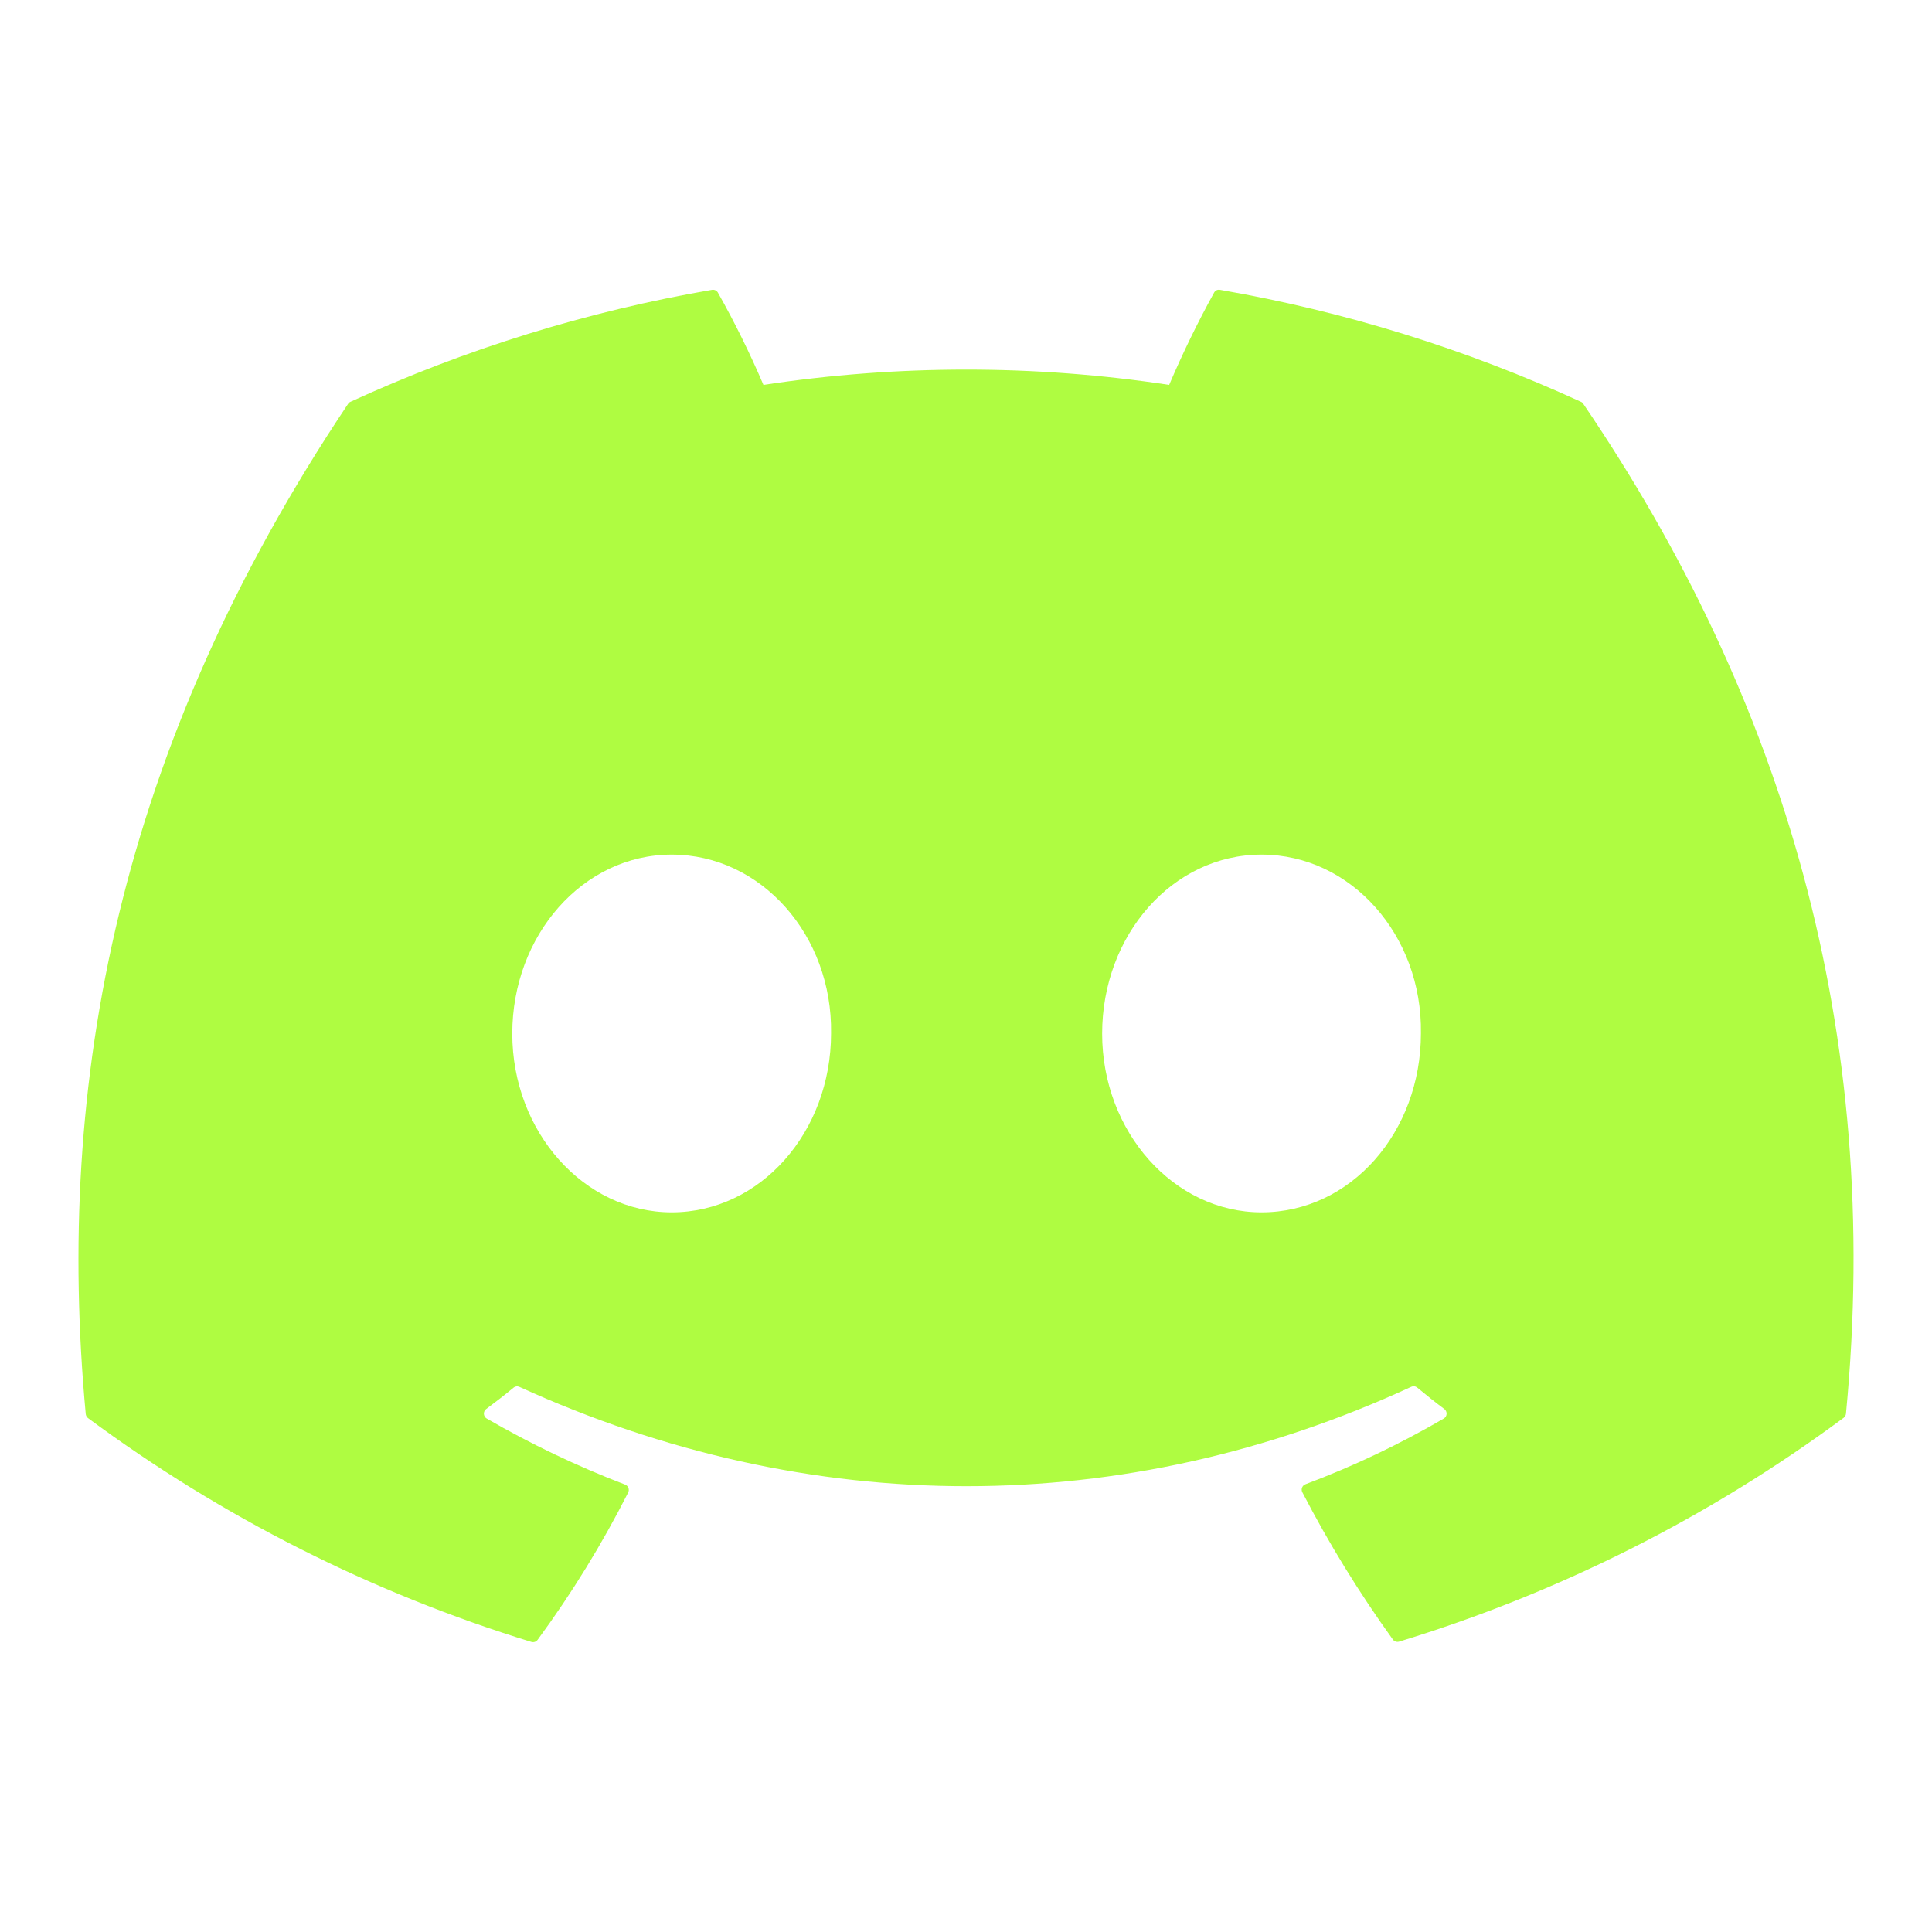
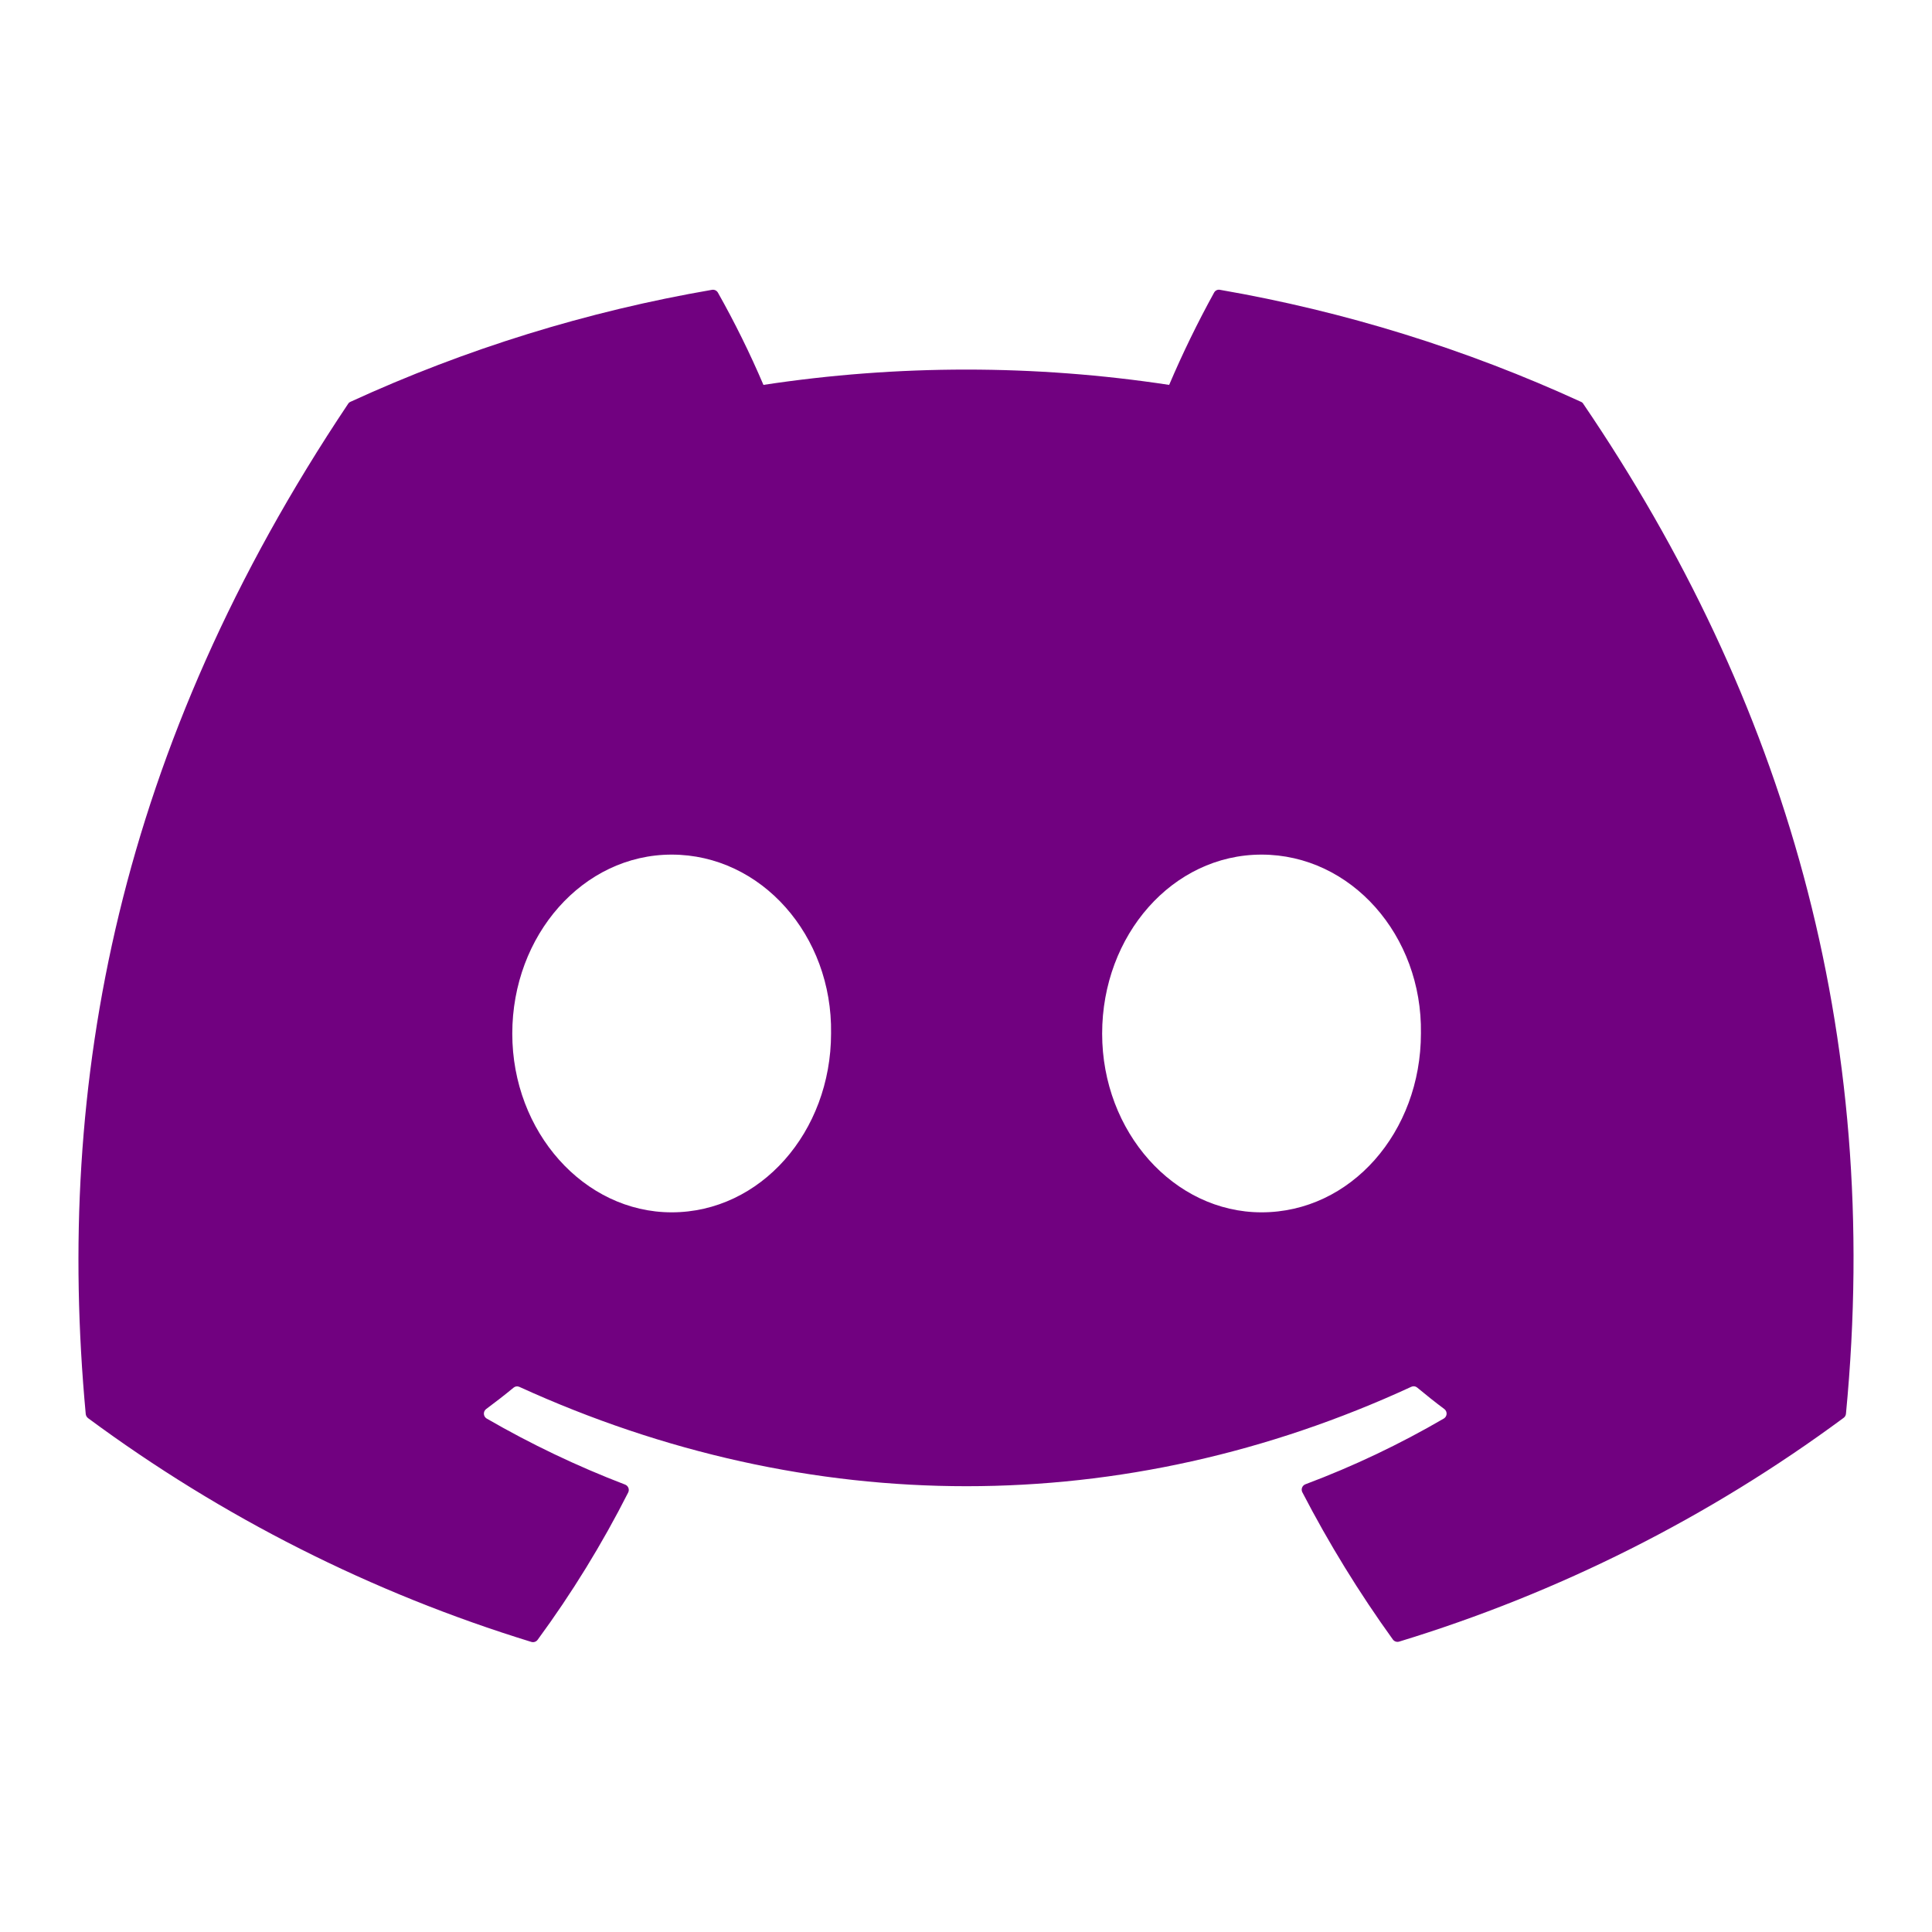
<svg xmlns="http://www.w3.org/2000/svg" viewBox="0 0 640 512" width="24" height="24">
-   <path fill="#AFFC41" d="M524.5 69.8a1.5 1.5 0 0 0 -.8-.7A485.1 485.1 0 0 0 404.1 32a1.8 1.8 0 0 0 -1.9 .9 337.5 337.5 0 0 0 -14.9 30.6 447.8 447.8 0 0 0 -134.4 0 309.5 309.5 0 0 0 -15.1-30.6 1.9 1.9 0 0 0 -1.9-.9A483.7 483.7 0 0 0 116.1 69.1a1.7 1.7 0 0 0 -.8 .7C39.1 183.7 18.2 294.7 28.4 404.4a2 2 0 0 0 .8 1.4A487.7 487.7 0 0 0 176 479.9a1.9 1.9 0 0 0 2.1-.7A348.2 348.2 0 0 0 208.1 430.4a1.9 1.9 0 0 0 -1-2.6 321.2 321.2 0 0 1 -45.9-21.9 1.9 1.9 0 0 1 -.2-3.1c3.1-2.3 6.2-4.7 9.1-7.1a1.8 1.8 0 0 1 1.9-.3c96.2 43.9 200.4 43.9 295.5 0a1.8 1.8 0 0 1 1.9 .2c2.9 2.4 6 4.9 9.1 7.2a1.9 1.9 0 0 1 -.2 3.1 301.4 301.4 0 0 1 -45.9 21.8 1.9 1.9 0 0 0 -1 2.6 391.1 391.1 0 0 0 30 48.8 1.9 1.9 0 0 0 2.1 .7A486 486 0 0 0 610.7 405.7a1.9 1.9 0 0 0 .8-1.4C623.7 277.6 590.9 167.5 524.5 69.8zM222.5 337.6c-29 0-52.8-26.6-52.8-59.2S193.1 219.1 222.5 219.1c29.7 0 53.3 26.8 52.8 59.2C275.3 311 251.9 337.6 222.5 337.6zm195.4 0c-29 0-52.8-26.6-52.8-59.2S388.4 219.1 417.9 219.1c29.7 0 53.3 26.8 52.8 59.2C470.7 311 447.5 337.6 417.9 337.6z" />
+   <path fill="#710180" d="M524.5 69.8a1.5 1.5 0 0 0 -.8-.7A485.1 485.1 0 0 0 404.1 32a1.8 1.8 0 0 0 -1.9 .9 337.5 337.5 0 0 0 -14.9 30.6 447.8 447.8 0 0 0 -134.4 0 309.5 309.5 0 0 0 -15.1-30.6 1.9 1.9 0 0 0 -1.9-.9A483.7 483.7 0 0 0 116.1 69.1a1.7 1.7 0 0 0 -.8 .7C39.1 183.7 18.2 294.7 28.4 404.4a2 2 0 0 0 .8 1.4A487.7 487.7 0 0 0 176 479.9a1.9 1.9 0 0 0 2.1-.7A348.2 348.2 0 0 0 208.1 430.4a1.9 1.9 0 0 0 -1-2.6 321.2 321.2 0 0 1 -45.9-21.9 1.9 1.9 0 0 1 -.2-3.1c3.1-2.3 6.2-4.7 9.1-7.1a1.8 1.8 0 0 1 1.9-.3c96.2 43.9 200.4 43.9 295.5 0a1.8 1.8 0 0 1 1.9 .2c2.9 2.4 6 4.9 9.1 7.2a1.9 1.9 0 0 1 -.2 3.1 301.4 301.4 0 0 1 -45.9 21.8 1.9 1.9 0 0 0 -1 2.6 391.1 391.1 0 0 0 30 48.8 1.9 1.9 0 0 0 2.1 .7A486 486 0 0 0 610.7 405.7a1.9 1.9 0 0 0 .8-1.4C623.7 277.6 590.9 167.5 524.5 69.8zM222.5 337.6c-29 0-52.8-26.6-52.8-59.2S193.1 219.1 222.5 219.1c29.7 0 53.3 26.8 52.8 59.2C275.3 311 251.9 337.6 222.5 337.6zm195.4 0c-29 0-52.8-26.6-52.8-59.2S388.4 219.1 417.9 219.1c29.7 0 53.3 26.8 52.8 59.2C470.7 311 447.5 337.6 417.9 337.6z" />
</svg>
